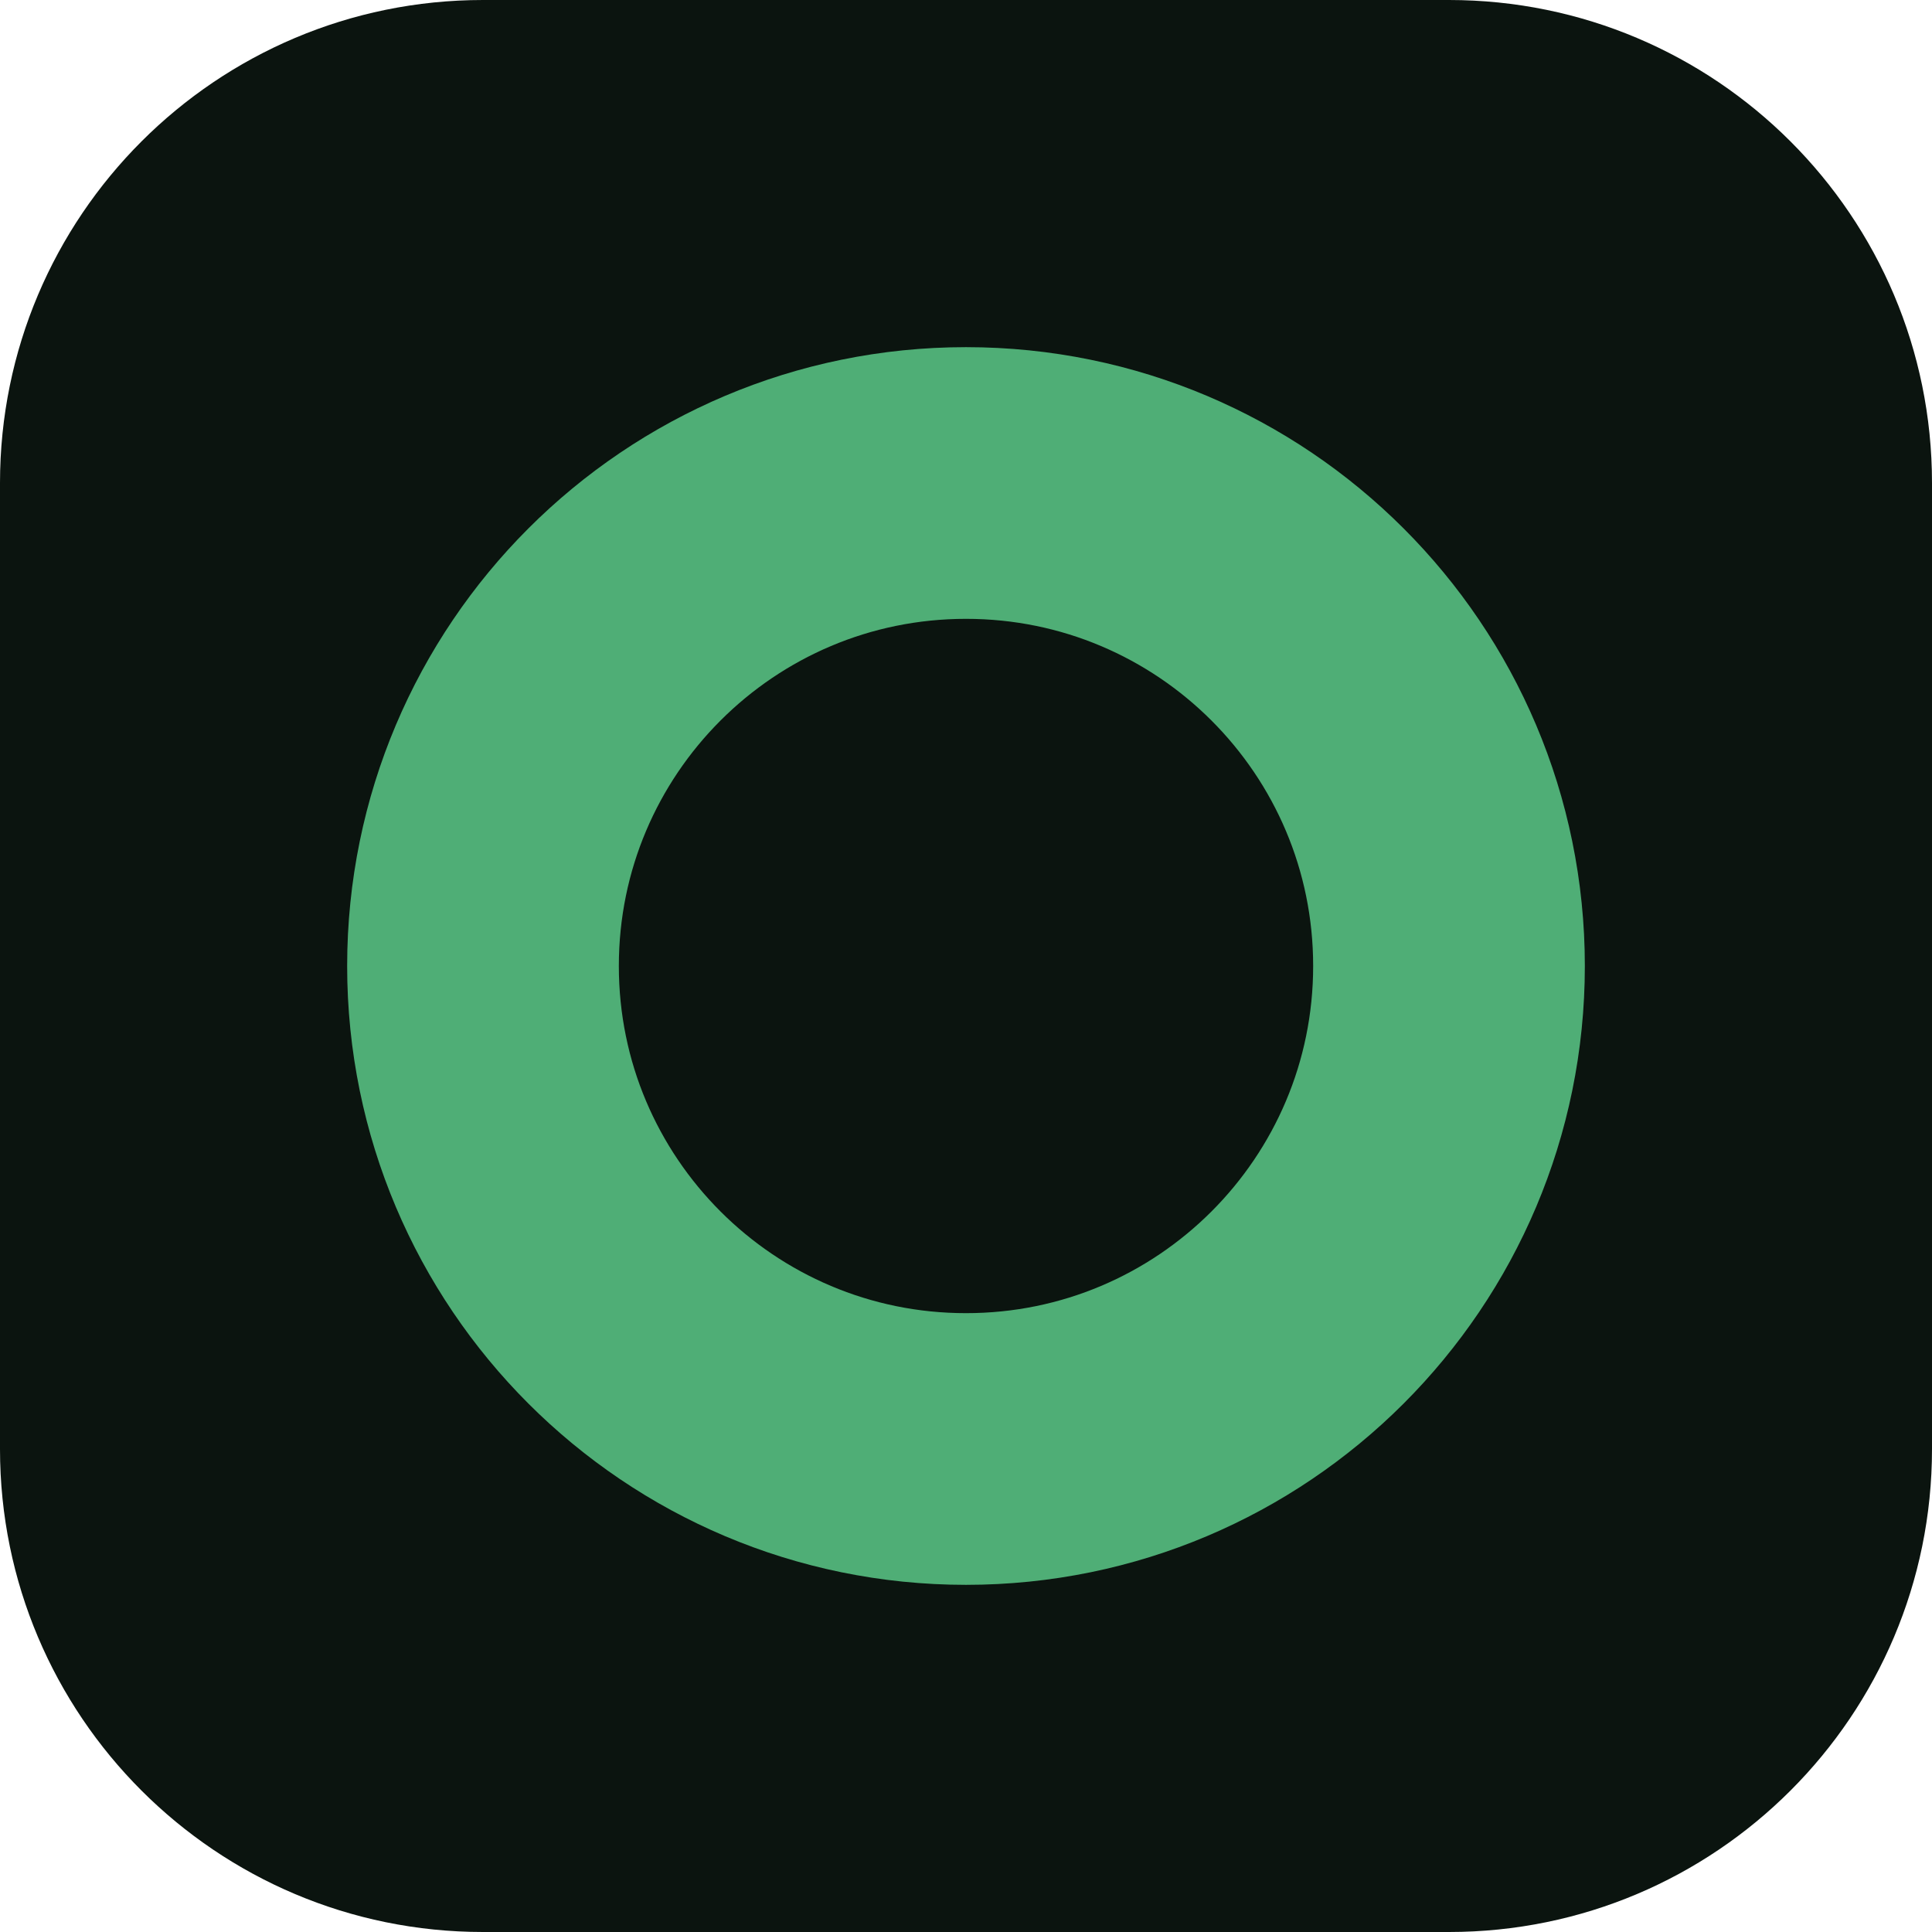
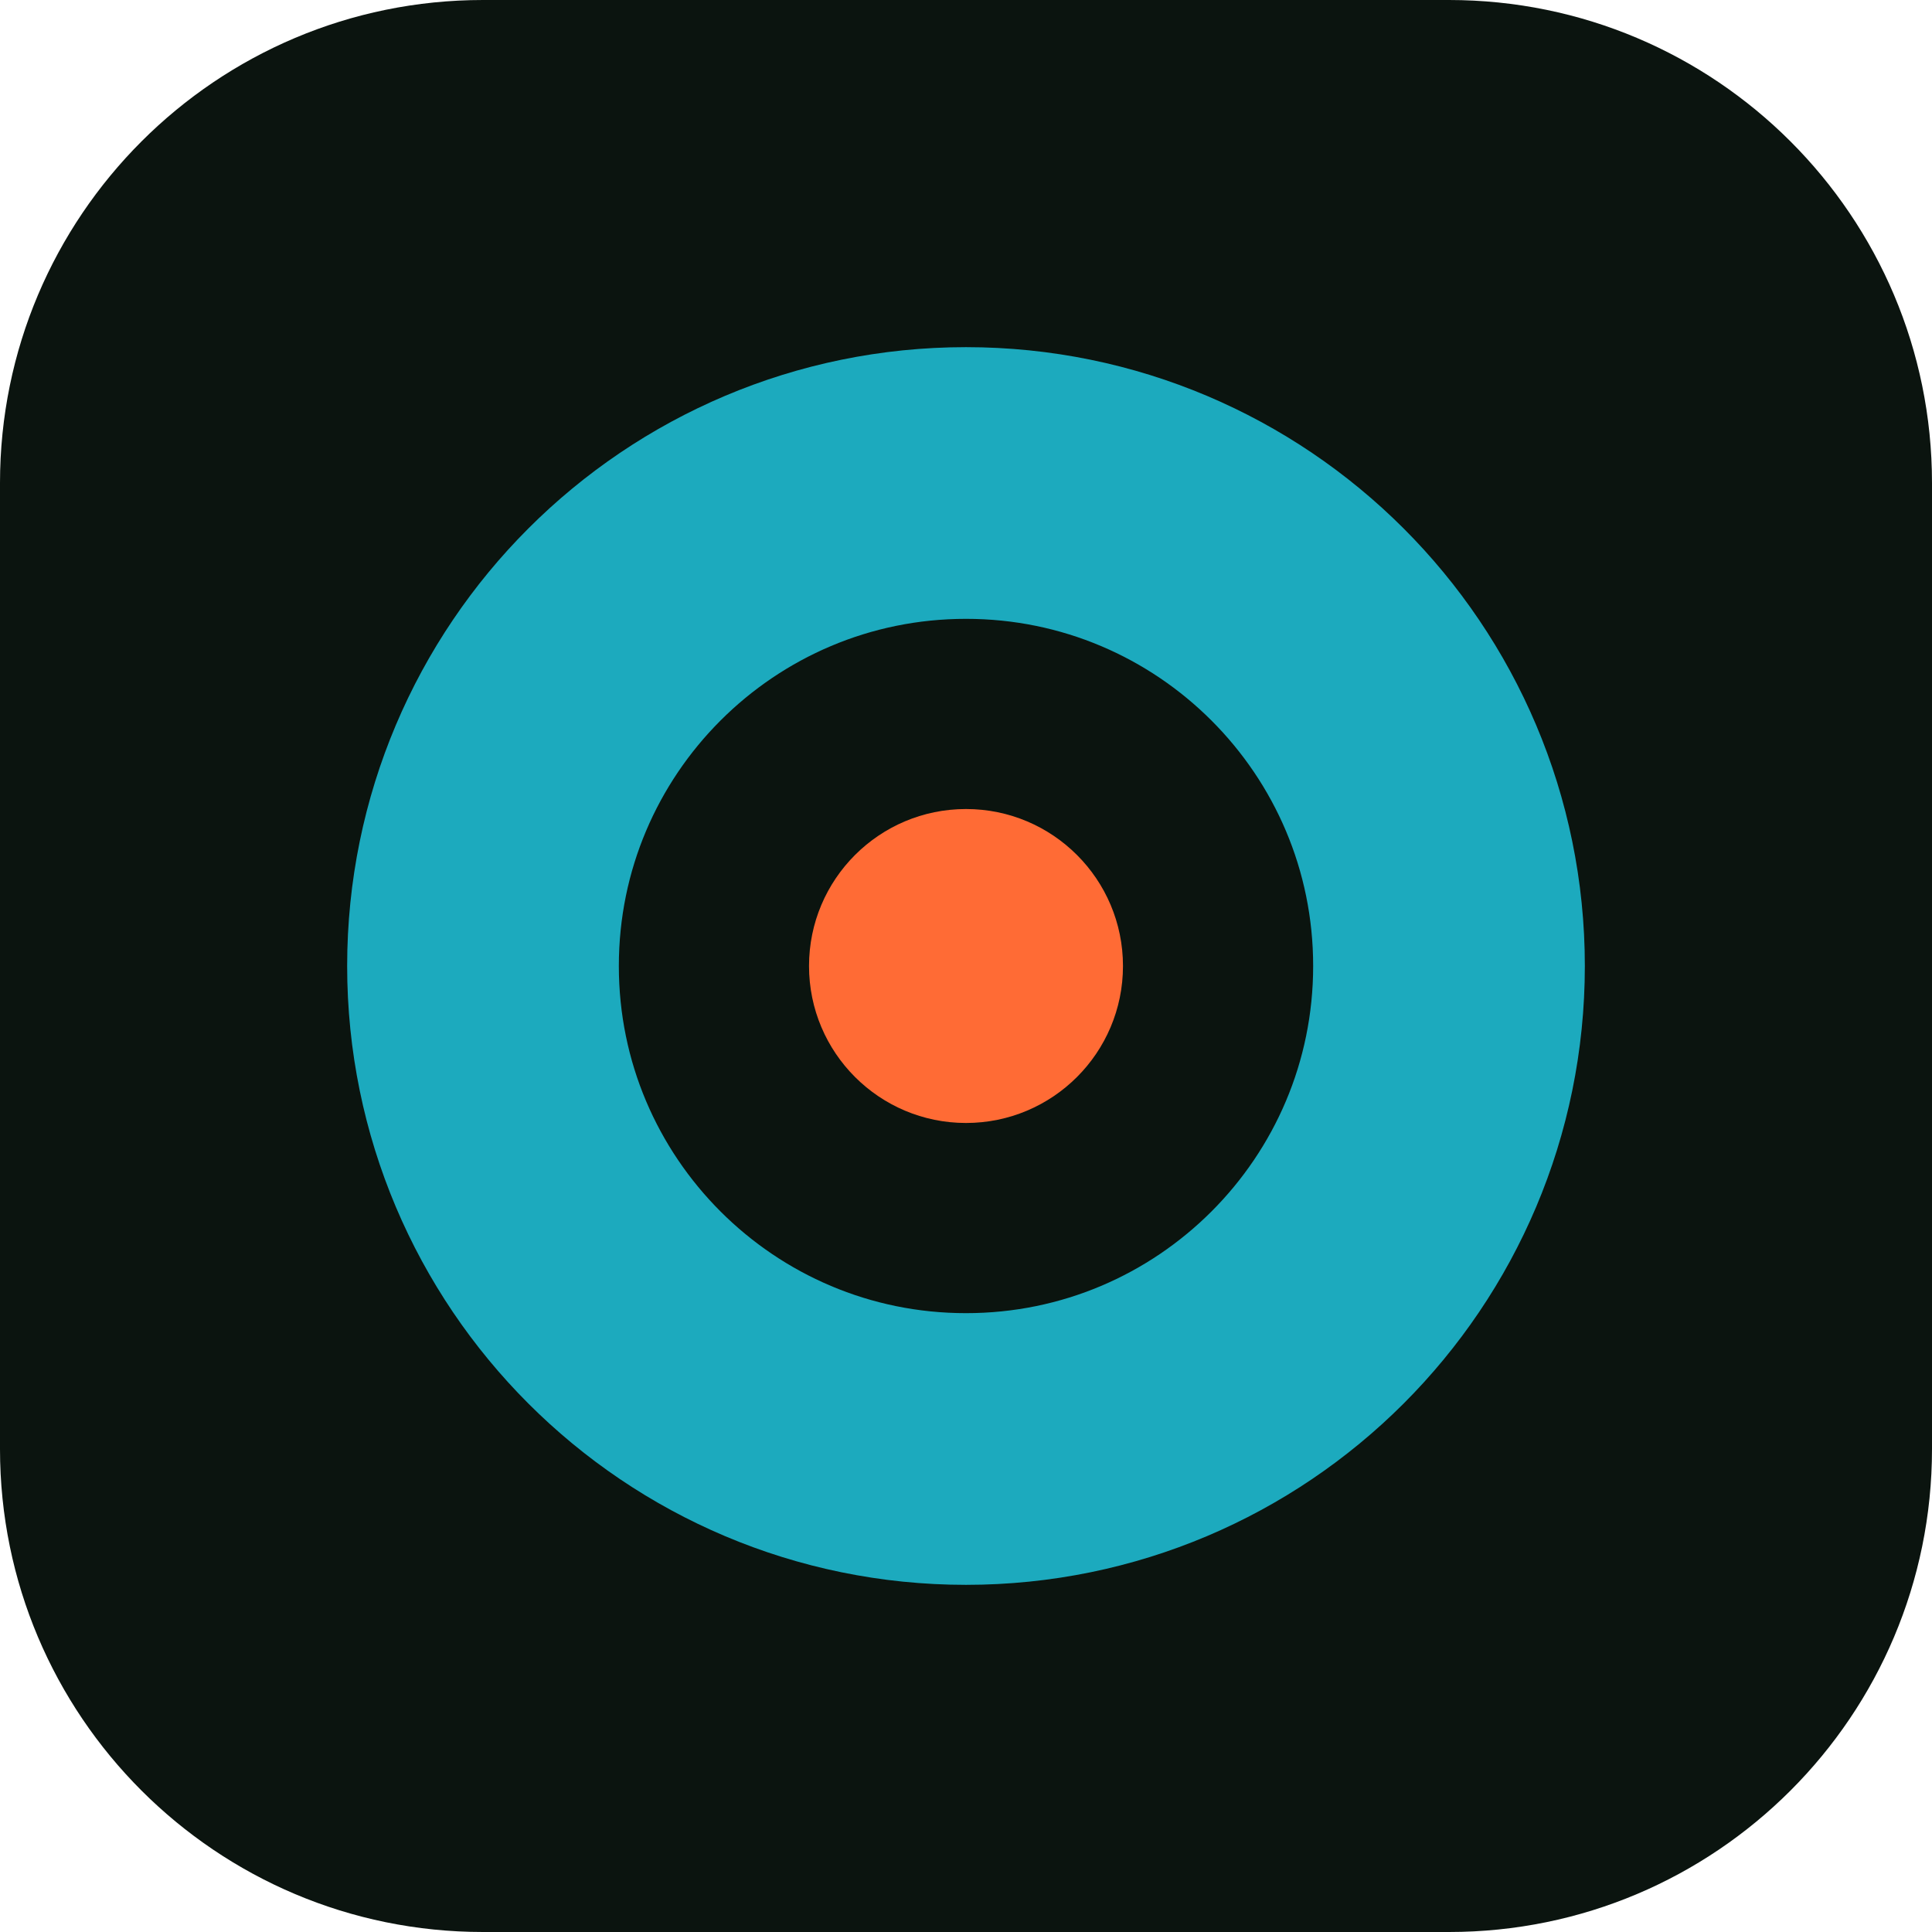
<svg xmlns="http://www.w3.org/2000/svg" viewBox="0 0 32 32">
  <rect width="32" height="32" rx="8" fill="#0B140F" />
-   <circle cx="16" cy="16" r="8" fill="none" stroke="#4FAE76" stroke-width="4.5" />
+   <circle cx="16" cy="16" r="8" fill="none" stroke="#1CAABE" stroke-width="4.5" />
+   <circle cx="16" cy="16" r="2.6" fill="#FF6B35" />
</svg>
